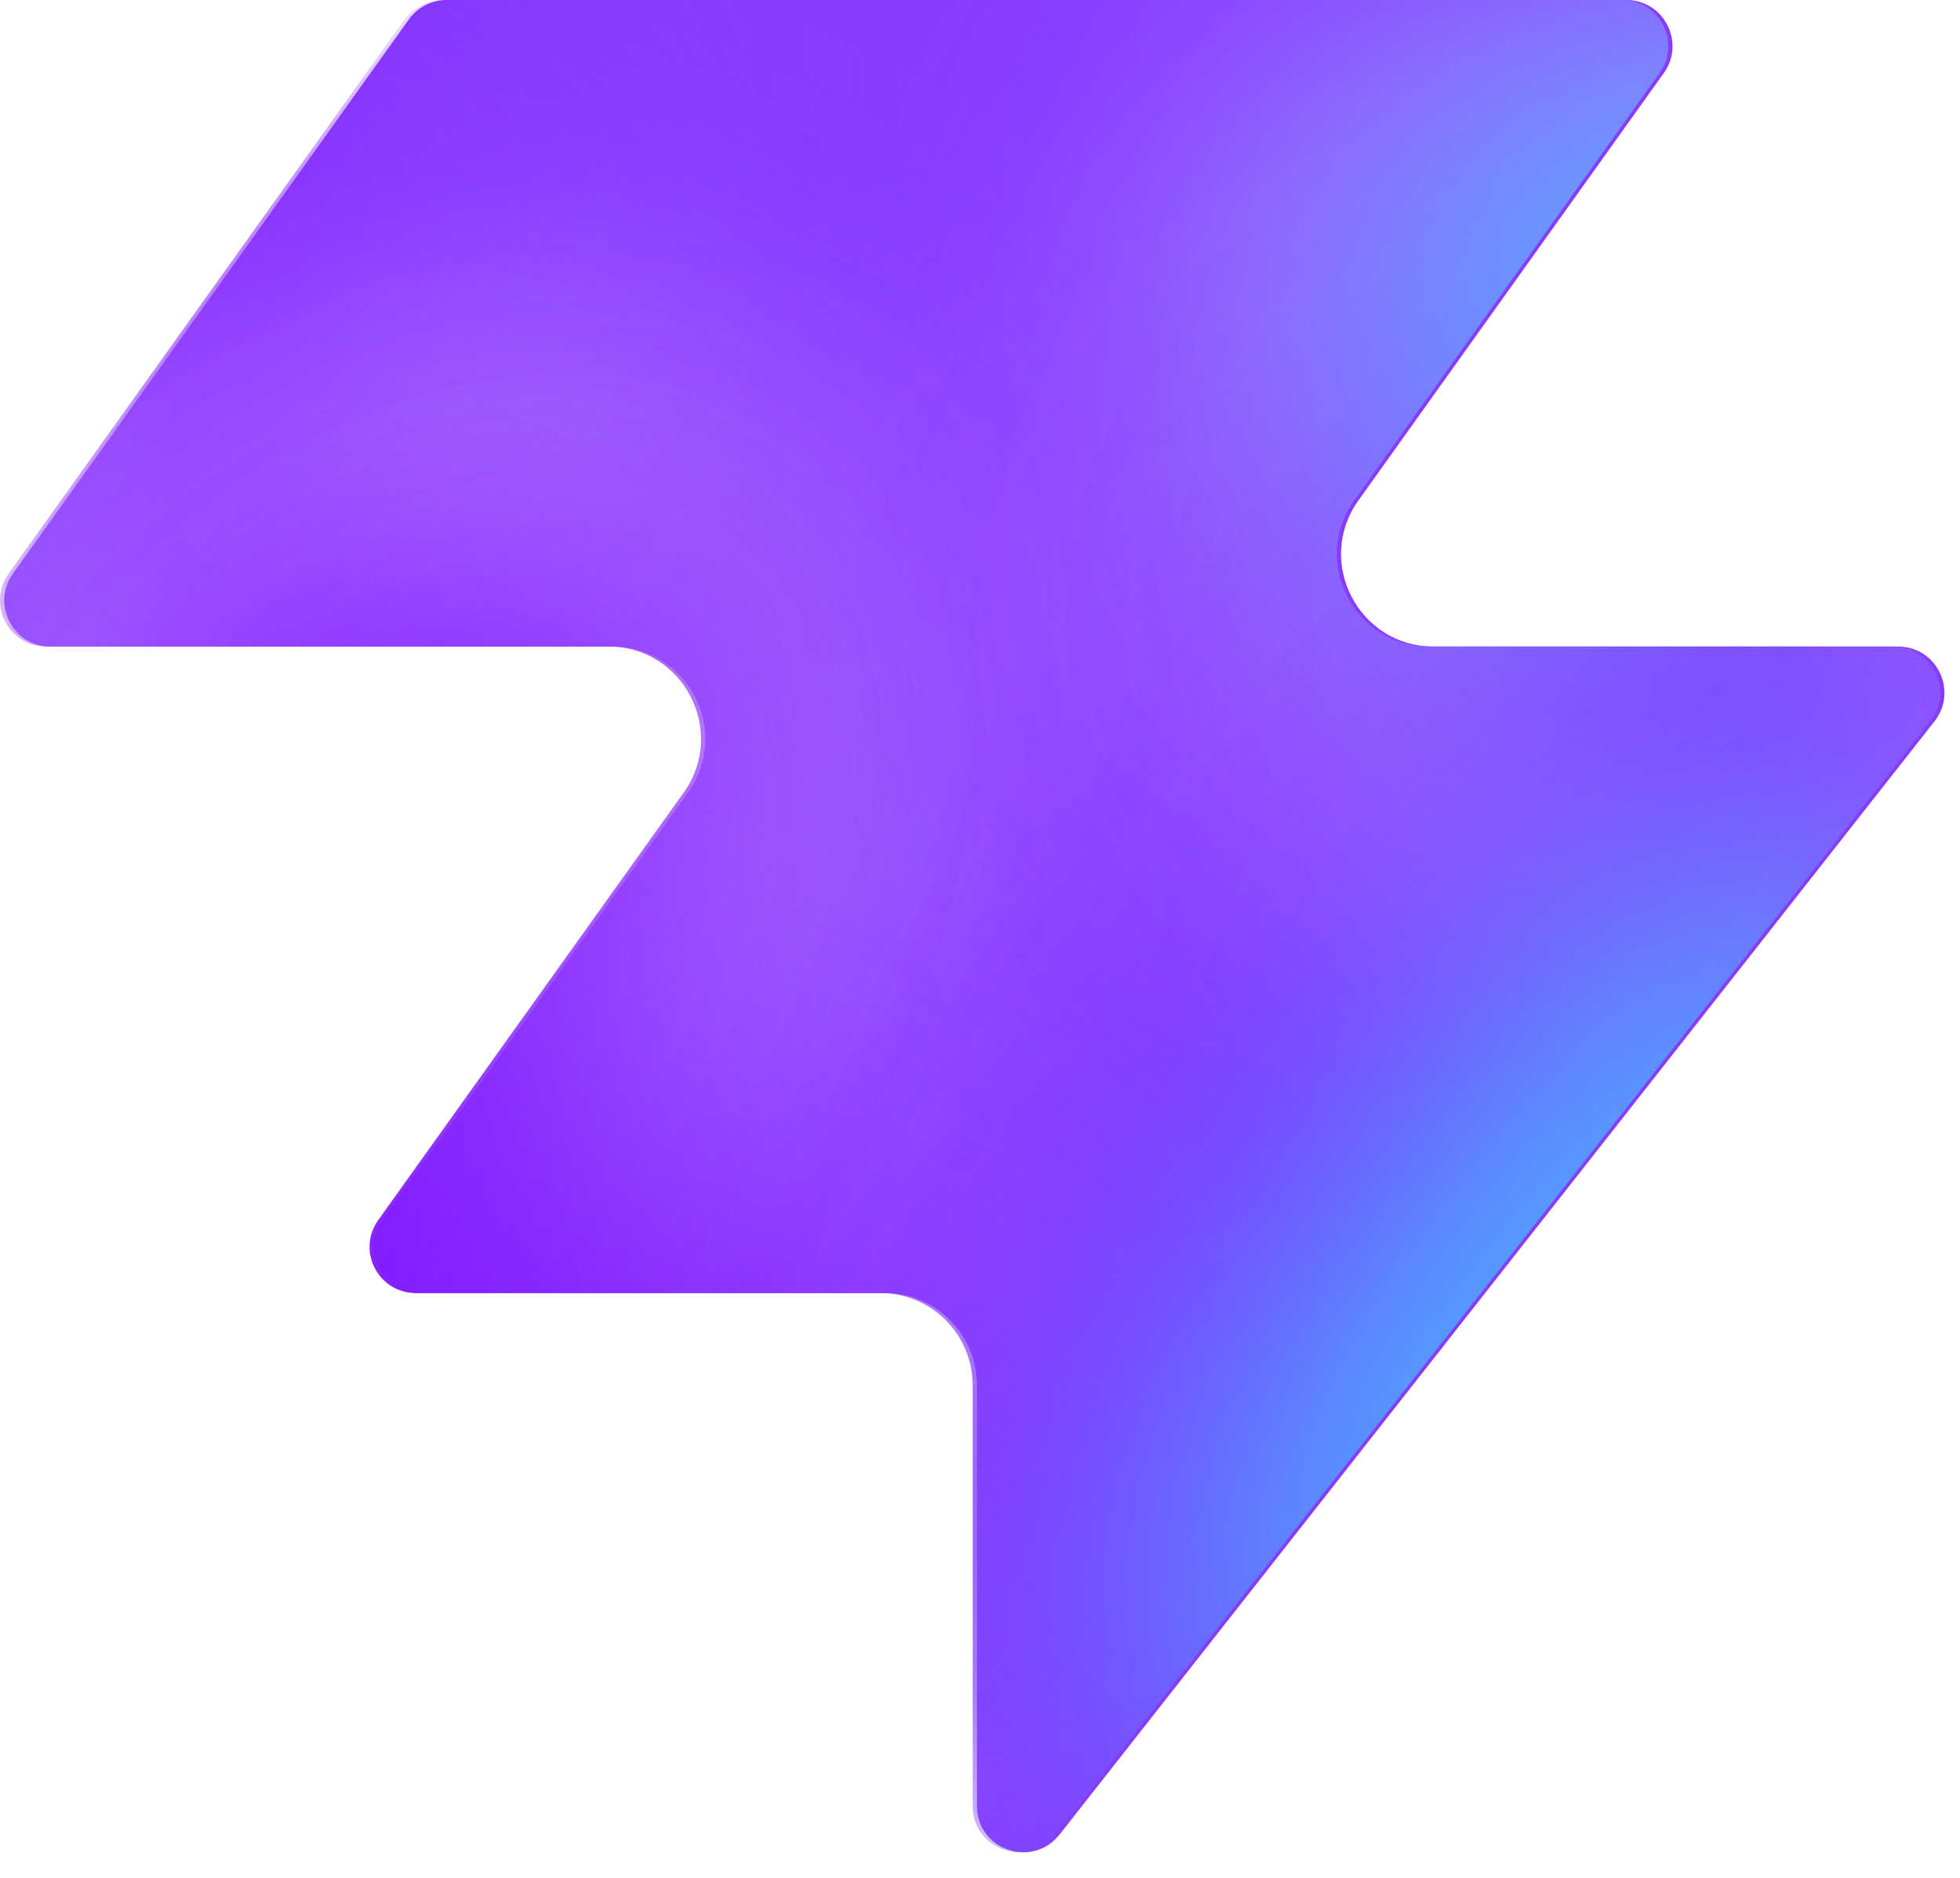
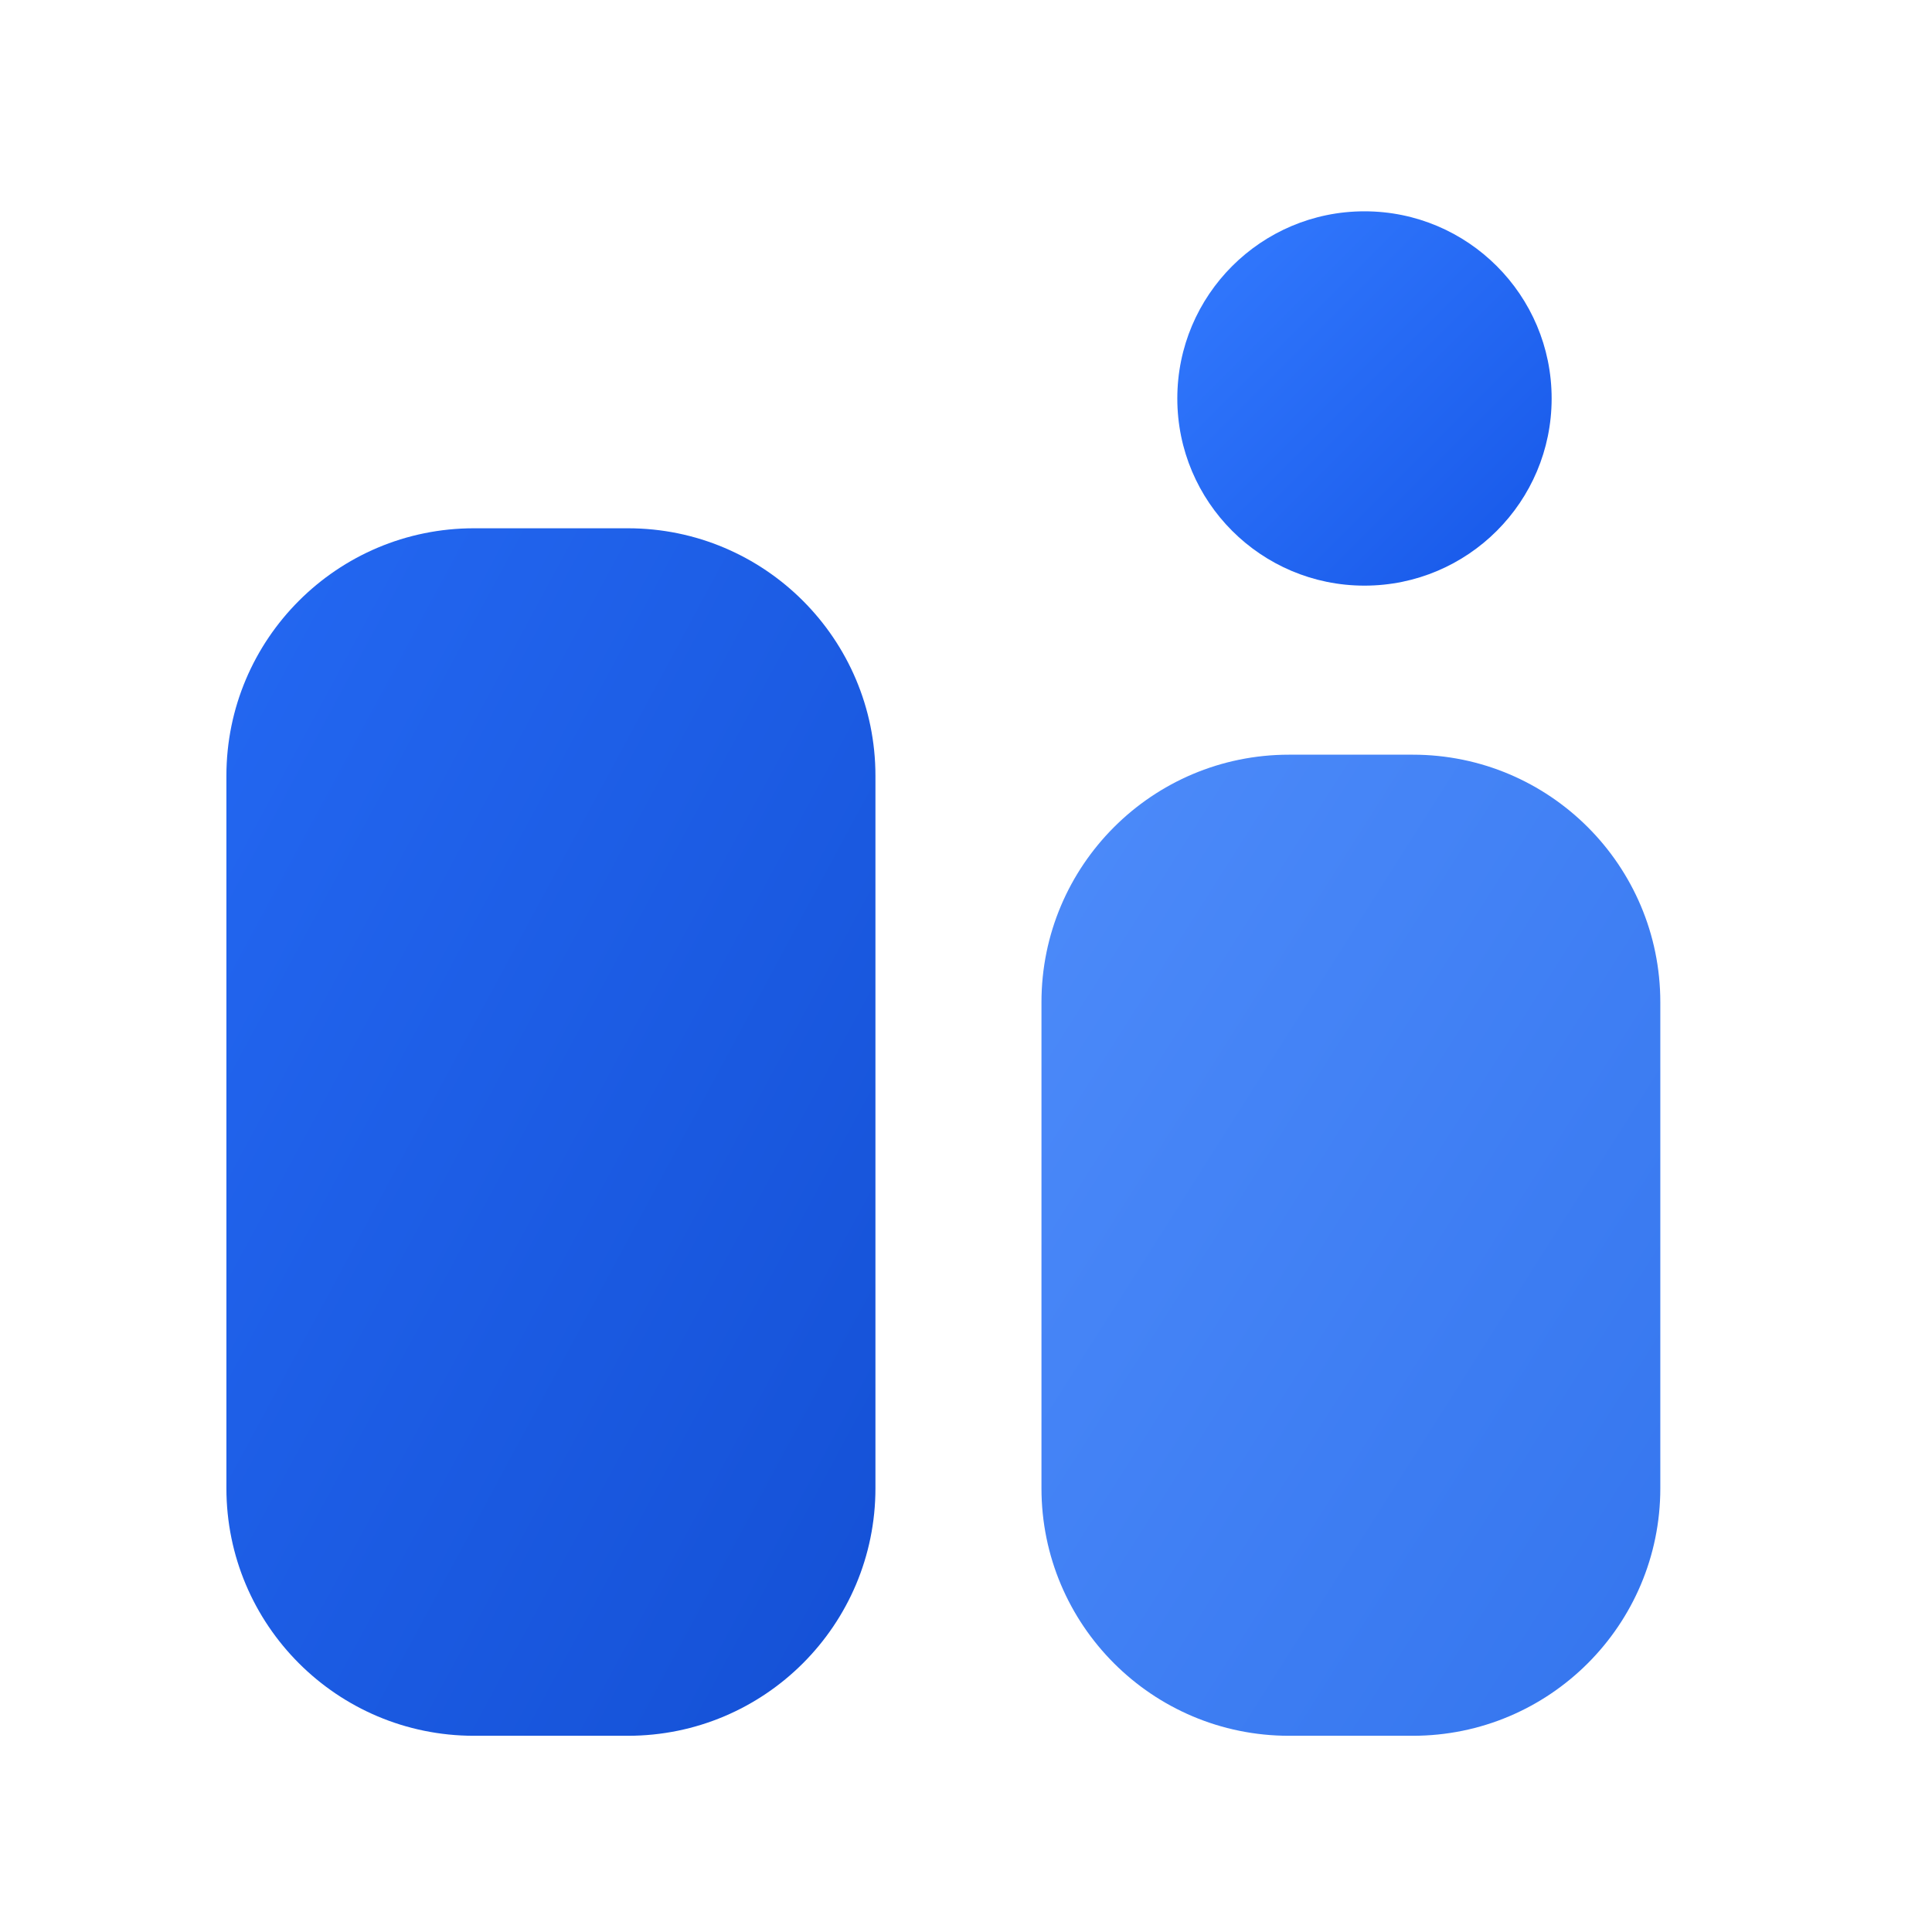
- <svg xmlns="http://www.w3.org/2000/svg" width="48" height="46" fill="none" viewBox="0 0 48 46">
-   <path fill="#863bff" d="M25.946 44.938c-.664.845-2.021.375-2.021-.698V33.937a2.26 2.26 0 0 0-2.262-2.262H10.287c-.92 0-1.456-1.04-.92-1.788l7.48-10.471c1.07-1.497 0-3.578-1.842-3.578H1.237c-.92 0-1.456-1.04-.92-1.788L10.013.474c.214-.297.556-.474.92-.474h28.894c.92 0 1.456 1.04.92 1.788l-7.48 10.471c-1.07 1.498 0 3.579 1.842 3.579h11.377c.943 0 1.473 1.088.89 1.83L25.947 44.94z" style="fill:#863bff;fill:color(display-p3 .525 .23 1);fill-opacity:1" />
-   <mask id="a" width="48" height="46" x="0" y="0" maskUnits="userSpaceOnUse" style="mask-type:alpha">
-     <path fill="#000" d="M25.842 44.938c-.664.844-2.021.375-2.021-.698V33.937a2.26 2.26 0 0 0-2.262-2.262H10.183c-.92 0-1.456-1.04-.92-1.788l7.48-10.471c1.07-1.498 0-3.579-1.842-3.579H1.133c-.92 0-1.456-1.04-.92-1.787L9.91.473c.214-.297.556-.474.92-.474h28.894c.92 0 1.456 1.04.92 1.788l-7.48 10.471c-1.07 1.498 0 3.578 1.842 3.578h11.377c.943 0 1.473 1.088.89 1.832L25.843 44.94z" style="fill:#000;fill-opacity:1" />
-   </mask>
-   <g mask="url(#a)">
-     <g filter="url(#b)">
-       <ellipse cx="5.508" cy="14.704" fill="#ede6ff" rx="5.508" ry="14.704" style="fill:#ede6ff;fill:color(display-p3 .927 .903 1);fill-opacity:1" transform="matrix(.00324 1 1 -.00324 -4.47 31.516)" />
-     </g>
-     <g filter="url(#c)">
-       <ellipse cx="10.399" cy="29.851" fill="#ede6ff" rx="10.399" ry="29.851" style="fill:#ede6ff;fill:color(display-p3 .927 .903 1);fill-opacity:1" transform="matrix(.00324 1 1 -.00324 -39.328 7.883)" />
-     </g>
-     <g filter="url(#d)">
-       <ellipse cx="5.508" cy="30.487" fill="#7e14ff" rx="5.508" ry="30.487" style="fill:#7e14ff;fill:color(display-p3 .492 .077 1);fill-opacity:1" transform="rotate(89.814 -25.913 -14.639)scale(1 -1)" />
-     </g>
-     <g filter="url(#e)">
-       <ellipse cx="5.508" cy="30.599" fill="#7e14ff" rx="5.508" ry="30.599" style="fill:#7e14ff;fill:color(display-p3 .492 .077 1);fill-opacity:1" transform="rotate(89.814 -32.644 -3.334)scale(1 -1)" />
-     </g>
-     <g filter="url(#f)">
-       <ellipse cx="5.508" cy="30.599" fill="#7e14ff" rx="5.508" ry="30.599" style="fill:#7e14ff;fill:color(display-p3 .492 .077 1);fill-opacity:1" transform="matrix(.00324 1 1 -.00324 -34.34 30.47)" />
-     </g>
-     <g filter="url(#g)">
-       <ellipse cx="14.072" cy="22.078" fill="#ede6ff" rx="14.072" ry="22.078" style="fill:#ede6ff;fill:color(display-p3 .927 .903 1);fill-opacity:1" transform="rotate(93.35 24.506 48.493)scale(-1 1)" />
-     </g>
-     <g filter="url(#h)">
-       <ellipse cx="3.47" cy="21.501" fill="#7e14ff" rx="3.47" ry="21.501" style="fill:#7e14ff;fill:color(display-p3 .492 .077 1);fill-opacity:1" transform="rotate(89.009 28.708 47.59)scale(-1 1)" />
-     </g>
-     <g filter="url(#i)">
-       <ellipse cx="3.47" cy="21.501" fill="#7e14ff" rx="3.47" ry="21.501" style="fill:#7e14ff;fill:color(display-p3 .492 .077 1);fill-opacity:1" transform="rotate(89.009 28.708 47.59)scale(-1 1)" />
-     </g>
-     <g filter="url(#j)">
-       <ellipse cx=".387" cy="8.972" fill="#7e14ff" rx="4.407" ry="29.108" style="fill:#7e14ff;fill:color(display-p3 .492 .077 1);fill-opacity:1" transform="rotate(39.51 .387 8.972)" />
-     </g>
-     <g filter="url(#k)">
-       <ellipse cx="47.523" cy="-6.092" fill="#7e14ff" rx="4.407" ry="29.108" style="fill:#7e14ff;fill:color(display-p3 .492 .077 1);fill-opacity:1" transform="rotate(37.892 47.523 -6.092)" />
-     </g>
-     <g filter="url(#l)">
-       <ellipse cx="41.412" cy="6.333" fill="#47bfff" rx="5.971" ry="9.665" style="fill:#47bfff;fill:color(display-p3 .28 .748 1);fill-opacity:1" transform="rotate(37.892 41.412 6.333)" />
-     </g>
-     <g filter="url(#m)">
-       <ellipse cx="-1.879" cy="38.332" fill="#7e14ff" rx="4.407" ry="29.108" style="fill:#7e14ff;fill:color(display-p3 .492 .077 1);fill-opacity:1" transform="rotate(37.892 -1.88 38.332)" />
-     </g>
-     <g filter="url(#n)">
-       <ellipse cx="-1.879" cy="38.332" fill="#7e14ff" rx="4.407" ry="29.108" style="fill:#7e14ff;fill:color(display-p3 .492 .077 1);fill-opacity:1" transform="rotate(37.892 -1.88 38.332)" />
-     </g>
-     <g filter="url(#o)">
-       <ellipse cx="35.651" cy="29.907" fill="#7e14ff" rx="4.407" ry="29.108" style="fill:#7e14ff;fill:color(display-p3 .492 .077 1);fill-opacity:1" transform="rotate(37.892 35.651 29.907)" />
-     </g>
-     <g filter="url(#p)">
-       <ellipse cx="38.418" cy="32.4" fill="#47bfff" rx="5.971" ry="15.297" style="fill:#47bfff;fill:color(display-p3 .28 .748 1);fill-opacity:1" transform="rotate(37.892 38.418 32.4)" />
-     </g>
-   </g>
+ <svg xmlns="http://www.w3.org/2000/svg" viewBox="0 0 64 64" width="64" height="64">
  <defs>
-     <filter id="b" width="60.045" height="41.654" x="-19.77" y="16.149" color-interpolation-filters="sRGB" filterUnits="userSpaceOnUse">
-       <feFlood flood-opacity="0" result="BackgroundImageFix" />
-       <feBlend in="SourceGraphic" in2="BackgroundImageFix" result="shape" />
-       <feGaussianBlur result="effect1_foregroundBlur_2002_17158" stdDeviation="7.659" />
-     </filter>
-     <filter id="c" width="90.34" height="51.437" x="-54.613" y="-7.533" color-interpolation-filters="sRGB" filterUnits="userSpaceOnUse">
-       <feFlood flood-opacity="0" result="BackgroundImageFix" />
-       <feBlend in="SourceGraphic" in2="BackgroundImageFix" result="shape" />
-       <feGaussianBlur result="effect1_foregroundBlur_2002_17158" stdDeviation="7.659" />
-     </filter>
-     <filter id="d" width="79.355" height="29.4" x="-49.64" y="2.03" color-interpolation-filters="sRGB" filterUnits="userSpaceOnUse">
-       <feFlood flood-opacity="0" result="BackgroundImageFix" />
-       <feBlend in="SourceGraphic" in2="BackgroundImageFix" result="shape" />
-       <feGaussianBlur result="effect1_foregroundBlur_2002_17158" stdDeviation="4.596" />
-     </filter>
-     <filter id="e" width="79.579" height="29.4" x="-45.045" y="20.029" color-interpolation-filters="sRGB" filterUnits="userSpaceOnUse">
-       <feFlood flood-opacity="0" result="BackgroundImageFix" />
-       <feBlend in="SourceGraphic" in2="BackgroundImageFix" result="shape" />
-       <feGaussianBlur result="effect1_foregroundBlur_2002_17158" stdDeviation="4.596" />
-     </filter>
-     <filter id="f" width="79.579" height="29.4" x="-43.513" y="21.178" color-interpolation-filters="sRGB" filterUnits="userSpaceOnUse">
-       <feFlood flood-opacity="0" result="BackgroundImageFix" />
-       <feBlend in="SourceGraphic" in2="BackgroundImageFix" result="shape" />
-       <feGaussianBlur result="effect1_foregroundBlur_2002_17158" stdDeviation="4.596" />
-     </filter>
-     <filter id="g" width="74.749" height="58.852" x="15.756" y="-17.901" color-interpolation-filters="sRGB" filterUnits="userSpaceOnUse">
-       <feFlood flood-opacity="0" result="BackgroundImageFix" />
-       <feBlend in="SourceGraphic" in2="BackgroundImageFix" result="shape" />
-       <feGaussianBlur result="effect1_foregroundBlur_2002_17158" stdDeviation="7.659" />
-     </filter>
-     <filter id="h" width="61.377" height="25.362" x="23.548" y="2.284" color-interpolation-filters="sRGB" filterUnits="userSpaceOnUse">
-       <feFlood flood-opacity="0" result="BackgroundImageFix" />
-       <feBlend in="SourceGraphic" in2="BackgroundImageFix" result="shape" />
-       <feGaussianBlur result="effect1_foregroundBlur_2002_17158" stdDeviation="4.596" />
-     </filter>
-     <filter id="i" width="61.377" height="25.362" x="23.548" y="2.284" color-interpolation-filters="sRGB" filterUnits="userSpaceOnUse">
-       <feFlood flood-opacity="0" result="BackgroundImageFix" />
-       <feBlend in="SourceGraphic" in2="BackgroundImageFix" result="shape" />
-       <feGaussianBlur result="effect1_foregroundBlur_2002_17158" stdDeviation="4.596" />
-     </filter>
-     <filter id="j" width="56.045" height="63.649" x="-27.636" y="-22.853" color-interpolation-filters="sRGB" filterUnits="userSpaceOnUse">
-       <feFlood flood-opacity="0" result="BackgroundImageFix" />
-       <feBlend in="SourceGraphic" in2="BackgroundImageFix" result="shape" />
-       <feGaussianBlur result="effect1_foregroundBlur_2002_17158" stdDeviation="4.596" />
-     </filter>
-     <filter id="k" width="54.814" height="64.646" x="20.116" y="-38.415" color-interpolation-filters="sRGB" filterUnits="userSpaceOnUse">
-       <feFlood flood-opacity="0" result="BackgroundImageFix" />
-       <feBlend in="SourceGraphic" in2="BackgroundImageFix" result="shape" />
-       <feGaussianBlur result="effect1_foregroundBlur_2002_17158" stdDeviation="4.596" />
-     </filter>
-     <filter id="l" width="33.541" height="35.313" x="24.641" y="-11.323" color-interpolation-filters="sRGB" filterUnits="userSpaceOnUse">
-       <feFlood flood-opacity="0" result="BackgroundImageFix" />
-       <feBlend in="SourceGraphic" in2="BackgroundImageFix" result="shape" />
-       <feGaussianBlur result="effect1_foregroundBlur_2002_17158" stdDeviation="4.596" />
-     </filter>
-     <filter id="m" width="54.814" height="64.646" x="-29.286" y="6.009" color-interpolation-filters="sRGB" filterUnits="userSpaceOnUse">
-       <feFlood flood-opacity="0" result="BackgroundImageFix" />
-       <feBlend in="SourceGraphic" in2="BackgroundImageFix" result="shape" />
-       <feGaussianBlur result="effect1_foregroundBlur_2002_17158" stdDeviation="4.596" />
-     </filter>
-     <filter id="n" width="54.814" height="64.646" x="-29.286" y="6.009" color-interpolation-filters="sRGB" filterUnits="userSpaceOnUse">
-       <feFlood flood-opacity="0" result="BackgroundImageFix" />
-       <feBlend in="SourceGraphic" in2="BackgroundImageFix" result="shape" />
-       <feGaussianBlur result="effect1_foregroundBlur_2002_17158" stdDeviation="4.596" />
-     </filter>
-     <filter id="o" width="54.814" height="64.646" x="8.244" y="-2.416" color-interpolation-filters="sRGB" filterUnits="userSpaceOnUse">
-       <feFlood flood-opacity="0" result="BackgroundImageFix" />
-       <feBlend in="SourceGraphic" in2="BackgroundImageFix" result="shape" />
-       <feGaussianBlur result="effect1_foregroundBlur_2002_17158" stdDeviation="4.596" />
-     </filter>
-     <filter id="p" width="39.409" height="43.623" x="18.713" y="10.588" color-interpolation-filters="sRGB" filterUnits="userSpaceOnUse">
-       <feFlood flood-opacity="0" result="BackgroundImageFix" />
-       <feBlend in="SourceGraphic" in2="BackgroundImageFix" result="shape" />
-       <feGaussianBlur result="effect1_foregroundBlur_2002_17158" stdDeviation="4.596" />
-     </filter>
+     <linearGradient id="leftBlue" x1="0" y1="0" x2="1" y2="1">
+       <stop offset="0" stop-color="#2468F2" />
+       <stop offset="1" stop-color="#1450D5" />
+     </linearGradient>
+     <linearGradient id="rightBlue" x1="0" y1="0" x2="1" y2="1">
+       <stop offset="0" stop-color="#4D8BFA" />
+       <stop offset="1" stop-color="#3475EE" />
+     </linearGradient>
+     <linearGradient id="dotBlue" x1="0" y1="0" x2="1" y2="1">
+       <stop offset="0" stop-color="#347BFF" />
+       <stop offset="1" stop-color="#1657E8" />
+     </linearGradient>
  </defs>
+   <rect x="7.5" y="17.5" width="21.5" height="40" rx="8.2" fill="url(#leftBlue)" />
+   <rect x="34.5" y="25" width="20.5" height="32.5" rx="8.2" fill="url(#rightBlue)" />
+   <circle cx="45.2" cy="13.2" r="6.2" fill="url(#dotBlue)" />
</svg>
